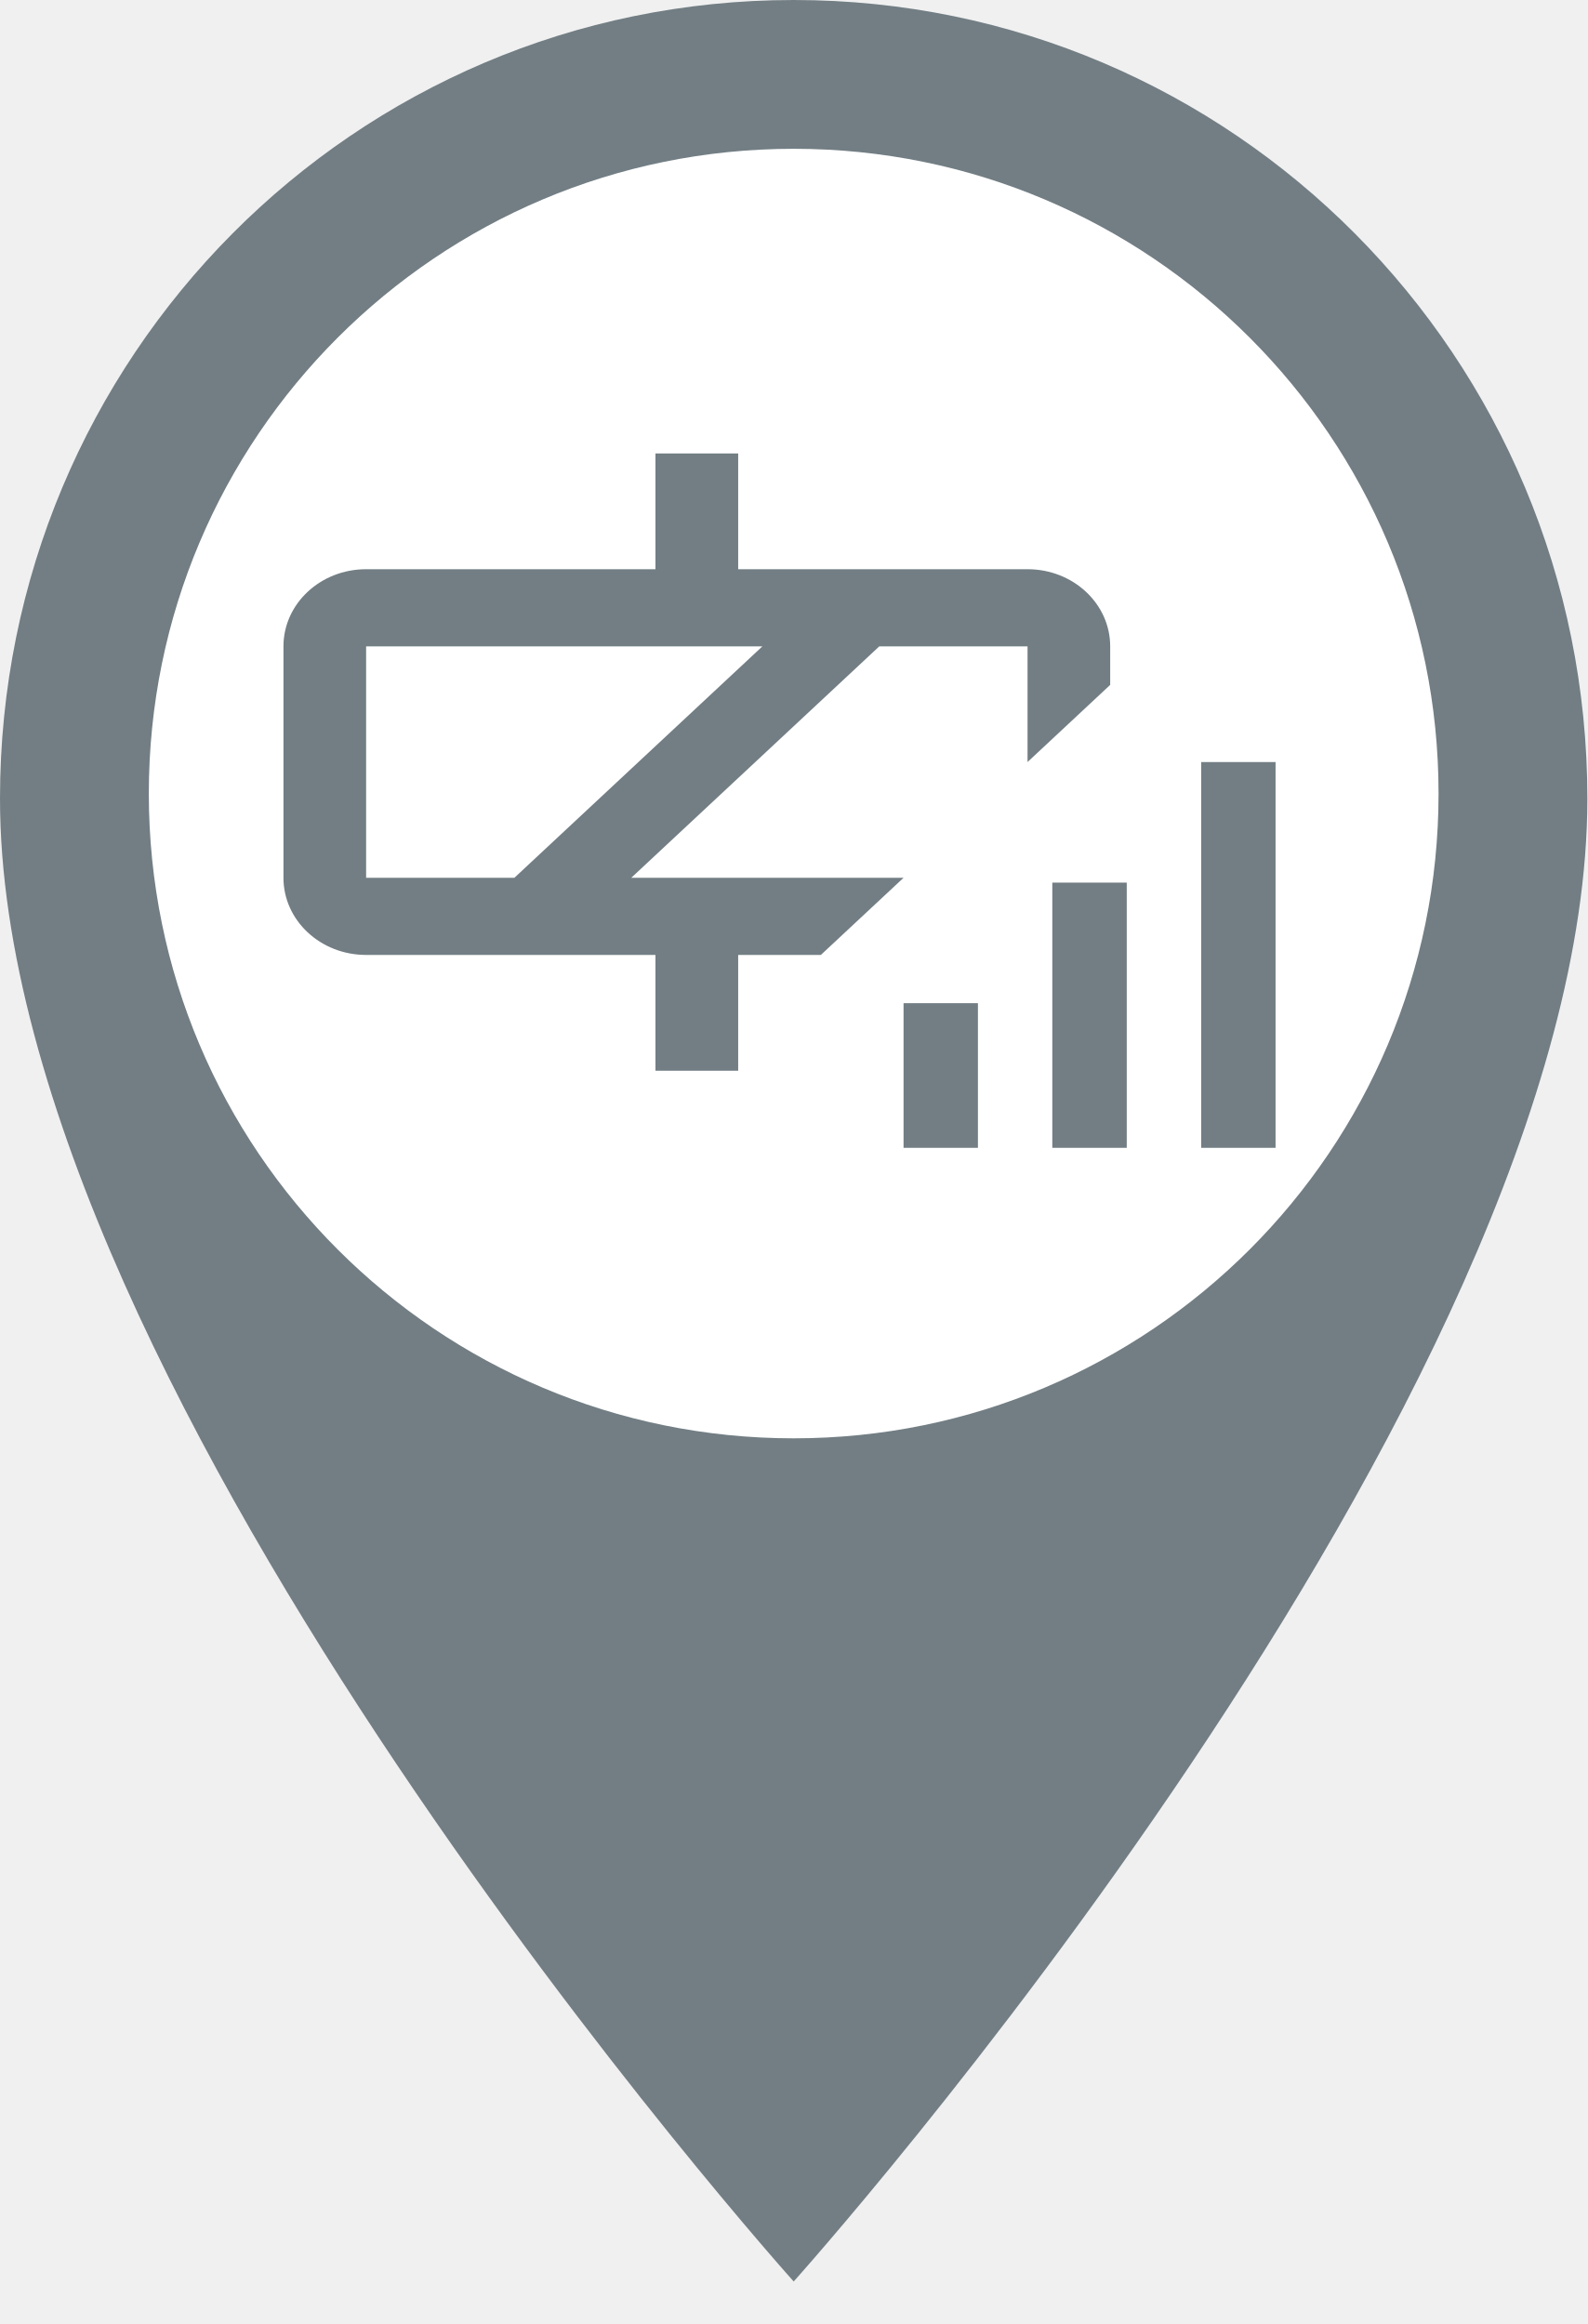
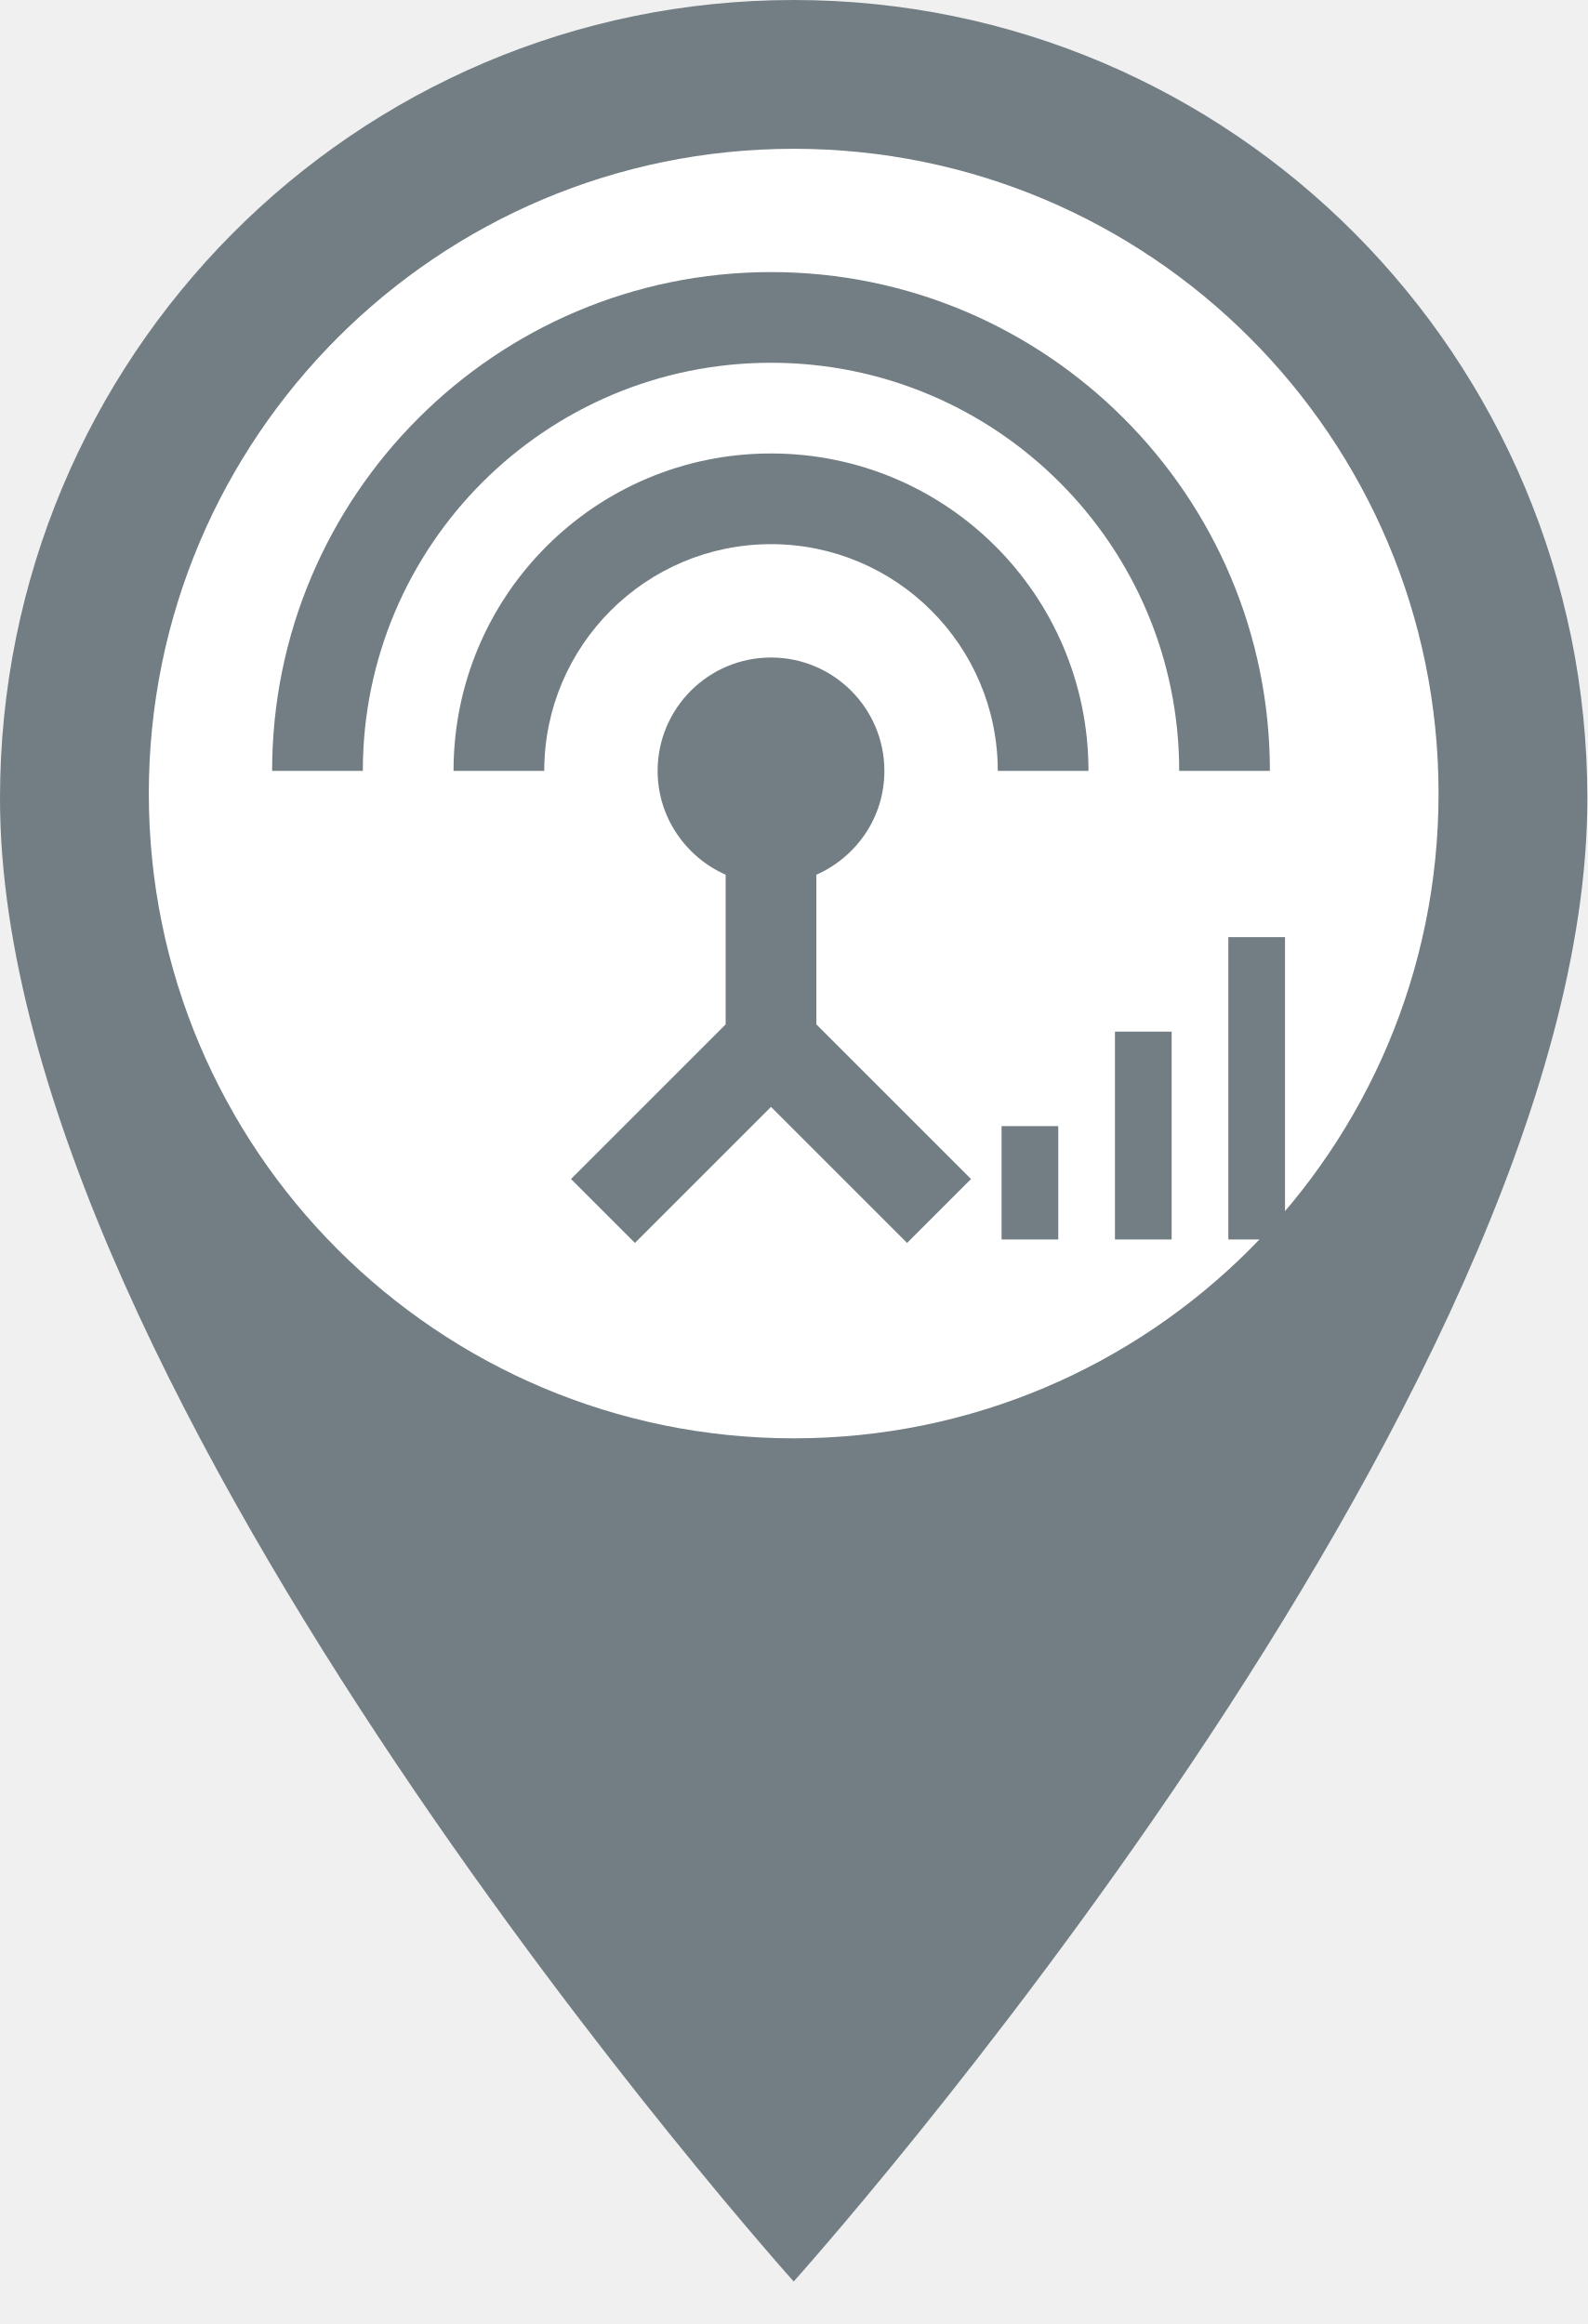
<svg xmlns="http://www.w3.org/2000/svg" width="28" height="41" viewBox="0 0 28 41" fill="none">
  <path fill-rule="evenodd" clip-rule="evenodd" d="M0 14.088C0 6.299 6.26 0 14 0C21.74 0 28 6.299 28 14.088C28 24.653 14 40.25 14 40.25C14 40.25 0 24.653 0 14.088Z" fill="#727E84" />
-   <circle cx="14" cy="14" r="11.375" fill="white" />
-   <path fill-rule="evenodd" clip-rule="evenodd" d="M21.188 13.444H22.5V20.25H21.188V13.444ZM15.938 17.698H17.25V20.25H15.938V17.698ZM19.875 15.571H18.562V20.25H19.875V15.571Z" fill="#727E84" />
-   <path fill-rule="evenodd" clip-rule="evenodd" d="M18.125 10.042H13.021V8H11.562V10.042H6.458C5.653 10.042 5 10.651 5 11.403V15.486C5 16.238 5.653 16.847 6.458 16.847H11.562V18.889H13.021V16.847H14.479L15.938 15.486H11.135L15.51 11.403H18.125V13.444L19.583 12.083V11.403C19.583 10.651 18.93 10.042 18.125 10.042ZM13.448 11.403H6.458V15.486H9.073L13.448 11.403Z" fill="#727E84" />
+   <path d="M14 25.375C20.282 25.375 25.375 20.282 25.375 14C25.375 7.718 20.282 2.625 14 2.625C7.718 2.625 2.625 7.718 2.625 14C2.625 20.282 7.718 25.375 14 25.375Z" fill="white" />
+   <path fill-rule="evenodd" clip-rule="evenodd" d="M4.8 13.6C4.8 8.744 8.744 4.8 13.6 4.8C18.456 4.8 22.4 8.744 22.4 13.6H20.8C20.8 9.624 17.576 6.4 13.6 6.4C9.624 6.4 6.4 9.624 6.4 13.6H4.8ZM13.6 8C10.504 8 8 10.504 8 13.6H9.6C9.6 11.392 11.392 9.6 13.6 9.6C15.808 9.6 17.6 11.392 17.6 13.6H19.2C19.2 10.504 16.696 8 13.6 8ZM14.4 15.432C15.104 15.12 15.6 14.424 15.6 13.6C15.6 12.496 14.704 11.6 13.6 11.6C12.496 11.6 11.6 12.496 11.6 13.6C11.6 14.416 12.096 15.12 12.8 15.432V18.072L10.072 20.8L11.2 21.928L13.6 19.528L16 21.928L17.128 20.8L14.4 18.072V15.432Z" fill="#727E84" />
+   <path fill-rule="evenodd" clip-rule="evenodd" d="M21.667 16.533H22.667V21.867H21.667V16.533ZM17.667 19.867H18.667V21.867H17.667V19.867ZM20.667 18.2H19.667V21.867H20.667V18.2Z" fill="#727E84" />
</svg>
